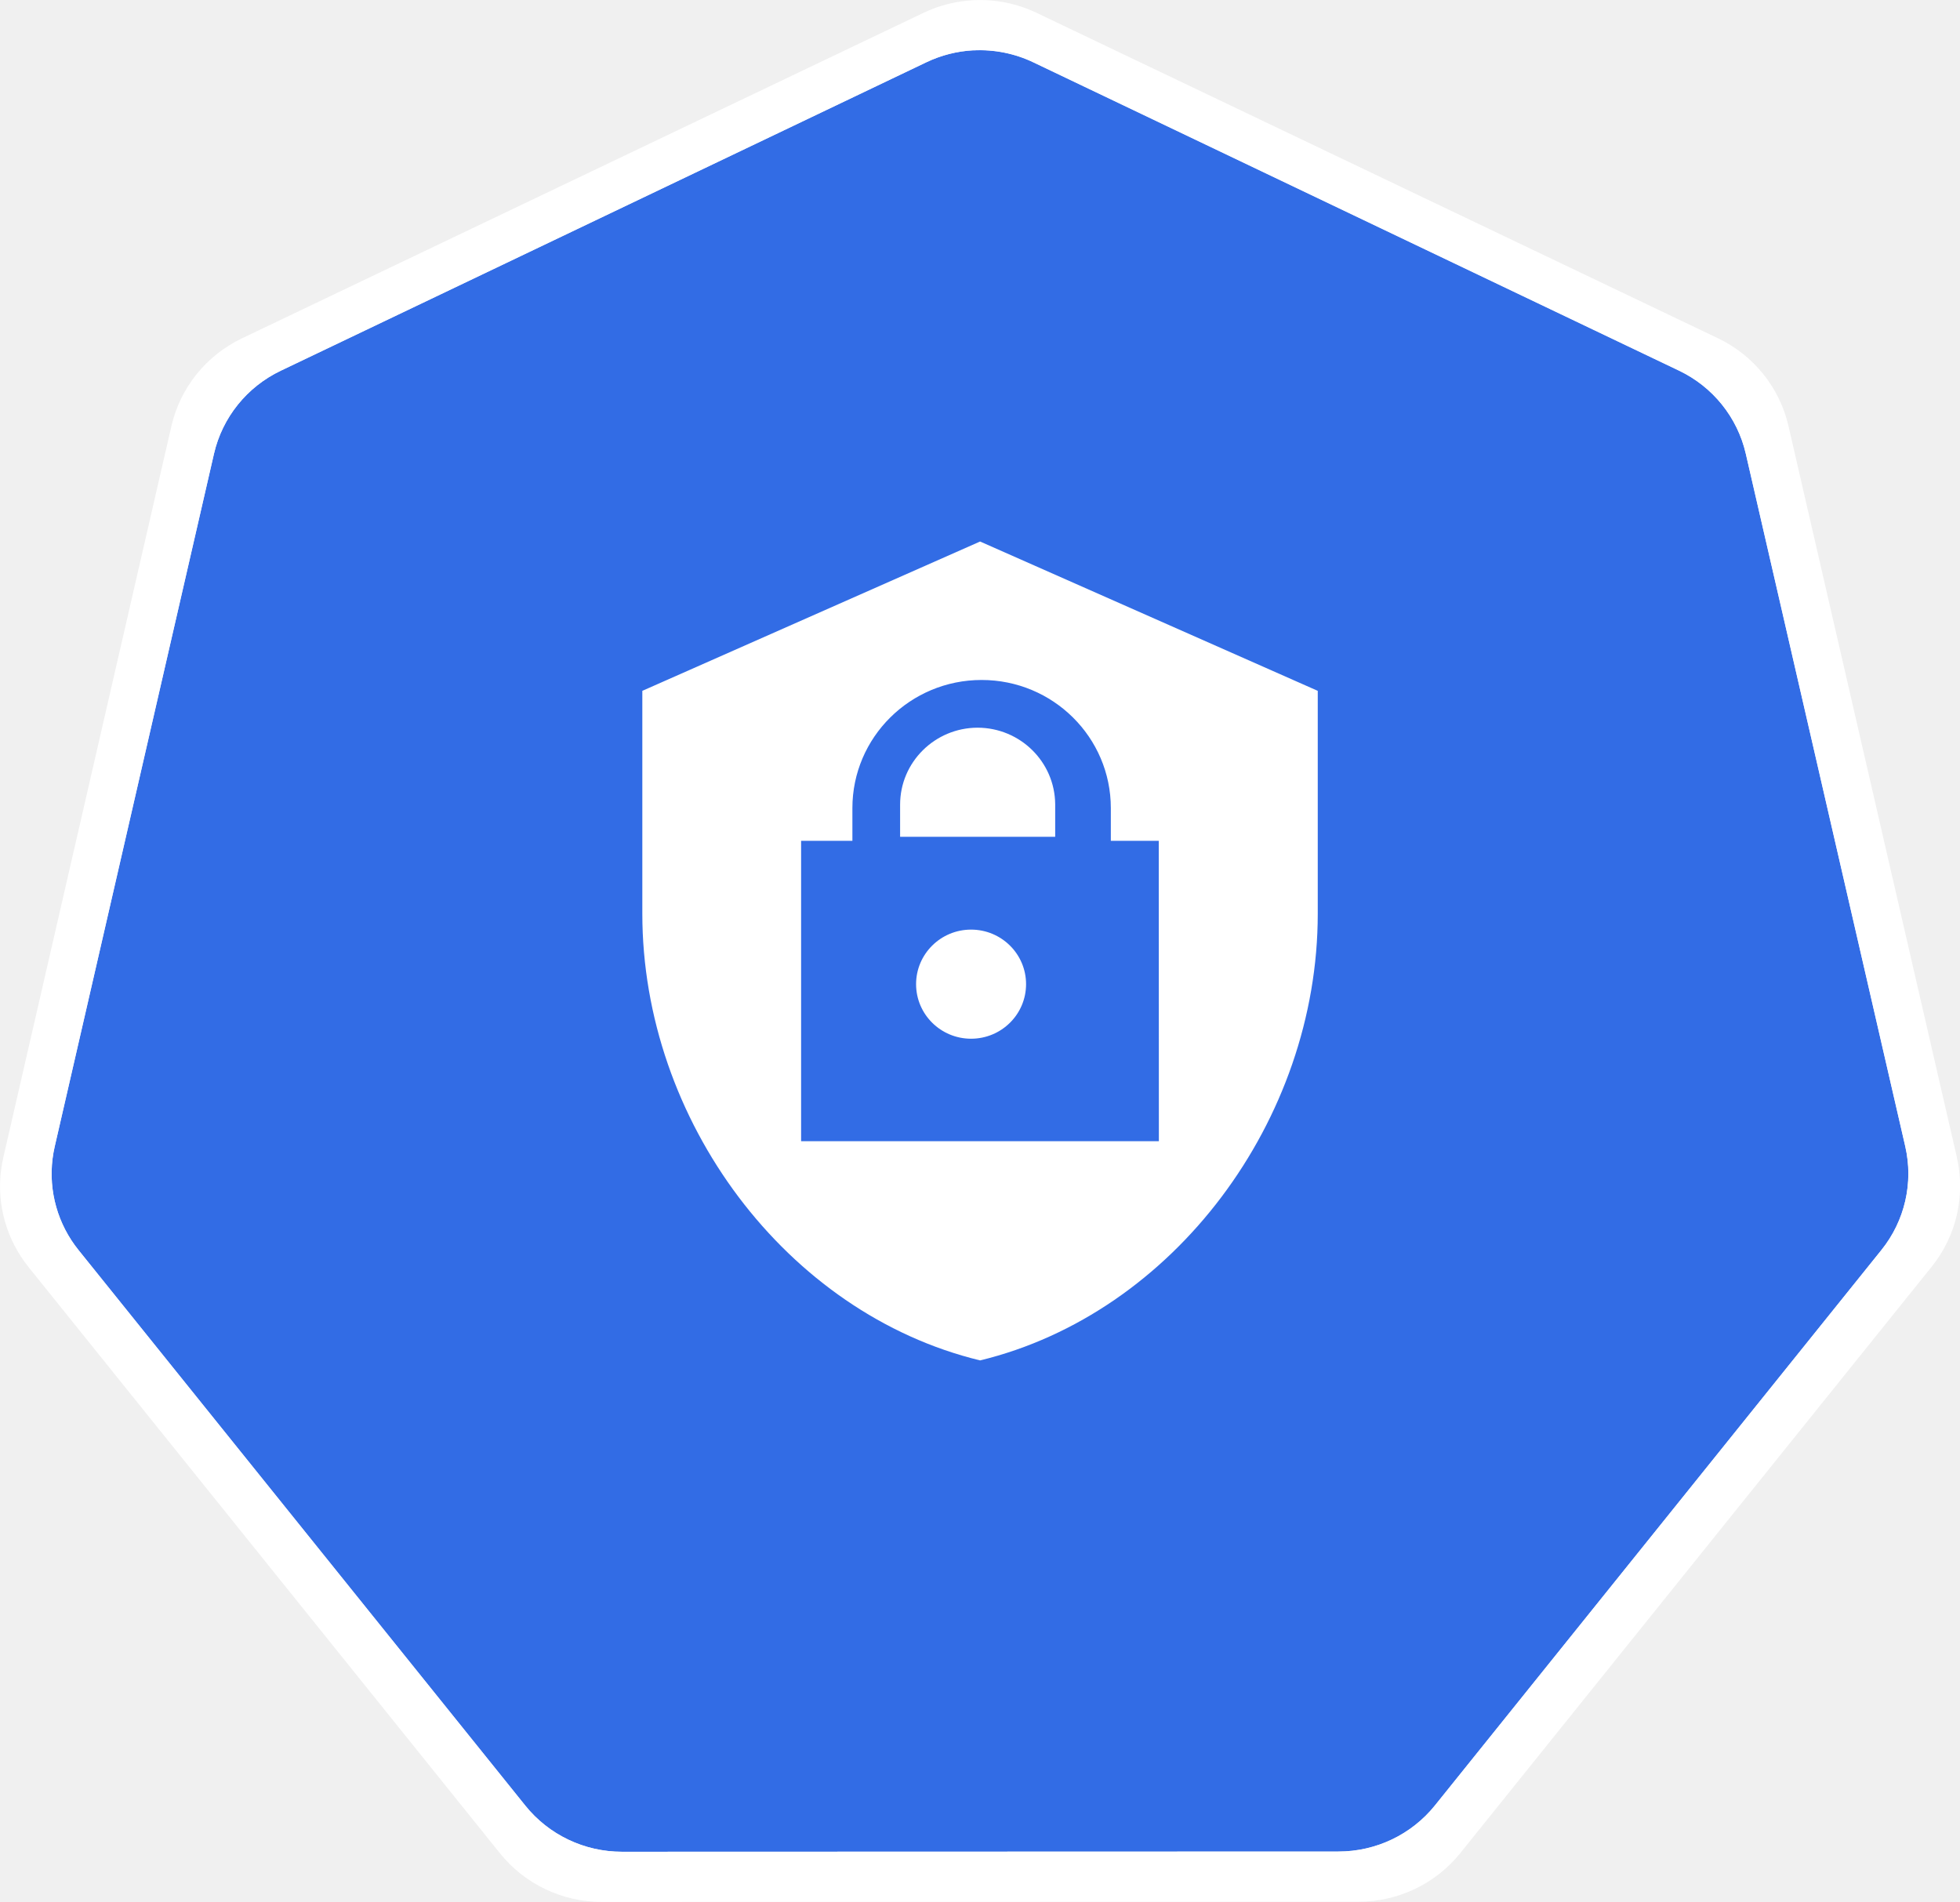
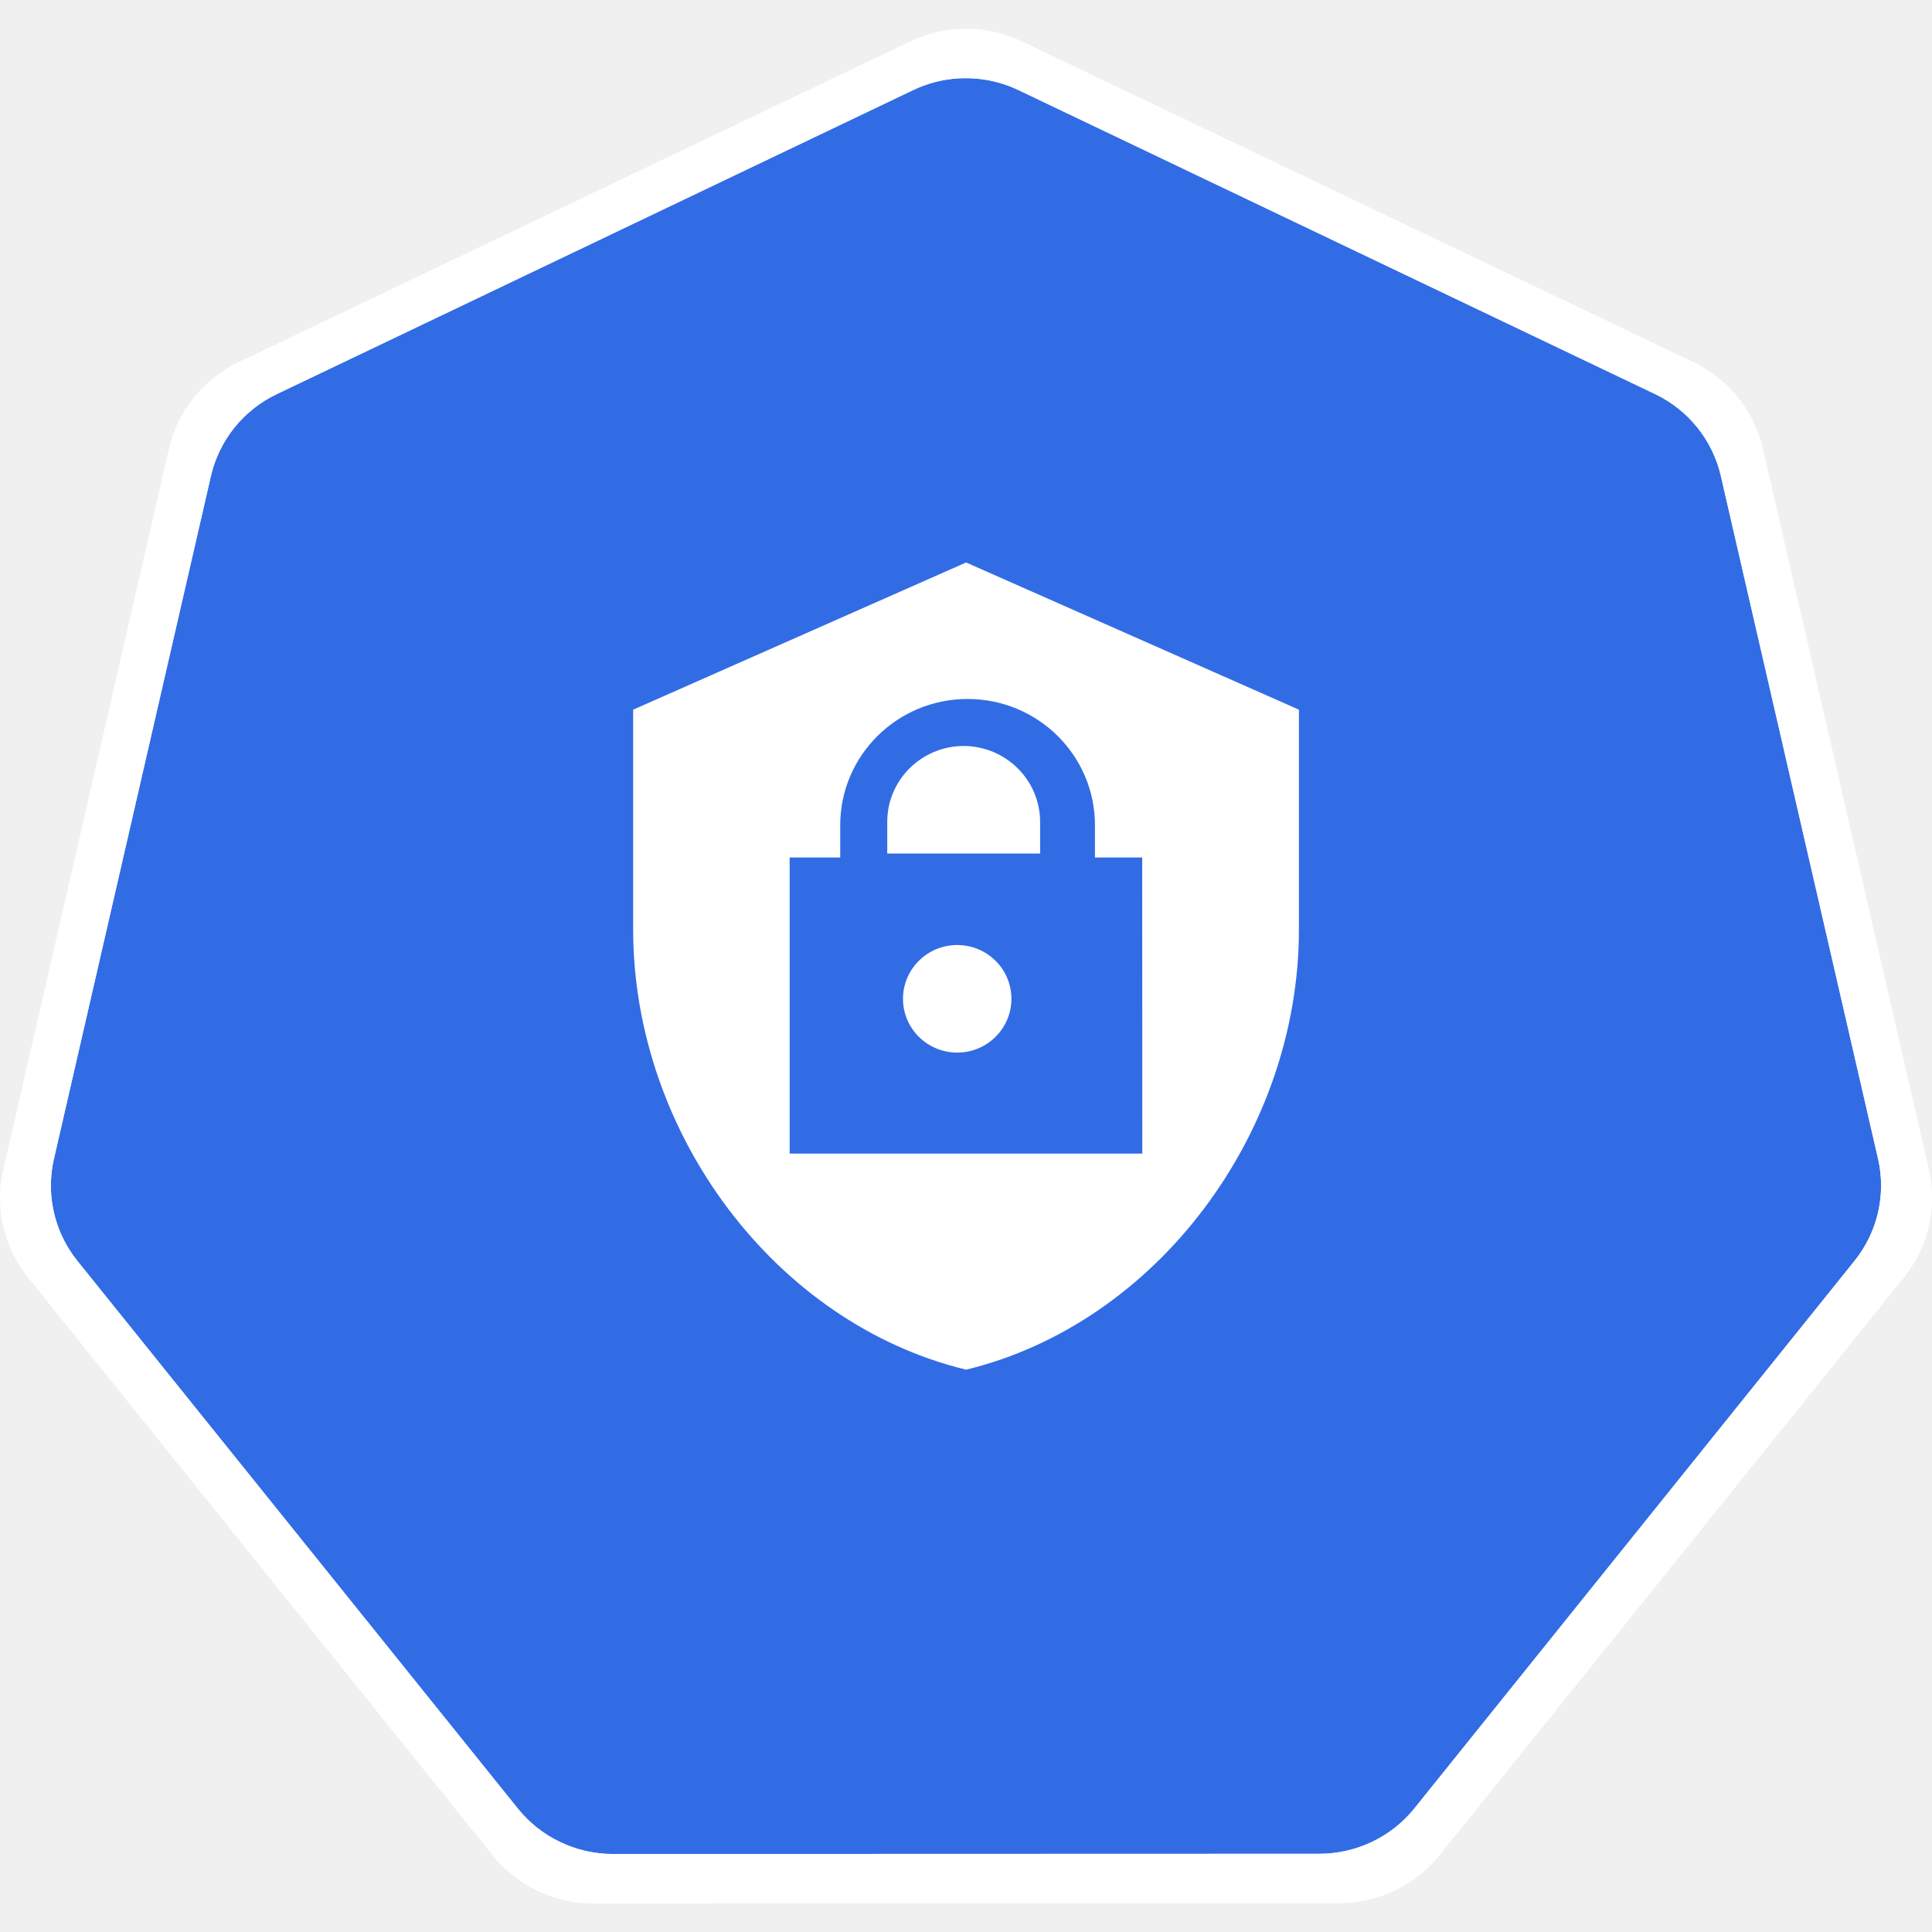
- <svg xmlns="http://www.w3.org/2000/svg" width="18.035mm" height="17.5mm" viewBox="0 0 18.035 17.5" version="1.1" id="svg13826">
-   <defs id="defs13820" />
-   <g id="layer1" transform="translate(-0.9926264,-1.174181)">
-     <g id="g70" transform="matrix(1.014889,0,0,1.014889,16.90215,-2.698726)">
-       <path id="path3055" d="m -6.849,4.272 a 1.119,1.11 0 0 0 -0.429,0.109 l -5.852,2.796 a 1.119,1.11 0 0 0 -0.606,0.753 l -1.444,6.281 a 1.119,1.11 0 0 0 0.152,0.851 1.119,1.11 0 0 0 0.064,0.088 l 4.051,5.037 a 1.119,1.11 0 0 0 0.875,0.418 l 6.496,-0.002 a 1.119,1.11 0 0 0 0.875,-0.417 L 1.382,15.149 A 1.119,1.11 0 0 0 1.598,14.21 L 0.152,7.929 A 1.119,1.11 0 0 0 -0.453,7.176 L -6.307,4.381 A 1.119,1.11 0 0 0 -6.849,4.272 Z" style="fill:#326ce5;fill-opacity:1;stroke:none;stroke-width:0;stroke-miterlimit:4;stroke-dasharray:none;stroke-opacity:1" />
-       <path id="path3054-2-9" d="M -6.852,3.818 A 1.181,1.172 0 0 0 -7.304,3.933 l -6.179,2.951 a 1.181,1.172 0 0 0 -0.639,0.795 l -1.524,6.631 a 1.181,1.172 0 0 0 0.16,0.899 1.181,1.172 0 0 0 0.067,0.093 l 4.276,5.317 a 1.181,1.172 0 0 0 0.924,0.441 l 6.858,-0.002 a 1.181,1.172 0 0 0 0.924,-0.44 l 4.275,-5.318 a 1.181,1.172 0 0 0 0.228,-0.991 L 0.539,7.678 A 1.181,1.172 0 0 0 -0.1,6.883 L -6.279,3.932 A 1.181,1.172 0 0 0 -6.852,3.818 Z m 0.003,0.455 a 1.119,1.11 0 0 1 0.543,0.109 l 5.853,2.795 A 1.119,1.11 0 0 1 0.152,7.929 L 1.598,14.21 a 1.119,1.11 0 0 1 -0.216,0.939 l -4.049,5.037 a 1.119,1.11 0 0 1 -0.875,0.417 l -6.496,0.002 a 1.119,1.11 0 0 1 -0.875,-0.418 l -4.051,-5.037 a 1.119,1.11 0 0 1 -0.064,-0.088 1.119,1.11 0 0 1 -0.152,-0.851 l 1.444,-6.281 a 1.119,1.11 0 0 1 0.606,-0.753 l 5.852,-2.796 a 1.119,1.11 0 0 1 0.429,-0.109 z" style="color:#000000;font-style:normal;font-variant:normal;font-weight:normal;font-stretch:normal;font-size:medium;line-height:normal;font-family:Sans;-inkscape-font-specification:Sans;text-indent:0;text-align:start;text-decoration:none;text-decoration-line:none;letter-spacing:normal;word-spacing:normal;text-transform:none;writing-mode:lr-tb;direction:ltr;baseline-shift:baseline;text-anchor:start;display:inline;overflow:visible;visibility:visible;fill:#ffffff;fill-opacity:1;fill-rule:nonzero;stroke:none;stroke-width:0;stroke-miterlimit:4;stroke-dasharray:none;marker:none;enable-background:accumulate" />
+ <svg xmlns="http://www.w3.org/2000/svg" viewBox="0 -0.268 18.035 18.035">
+   <defs />
+   <g transform="translate(-0.9926264,-1.174181)">
+     <g transform="matrix(1.014889,0,0,1.014889,16.90215,-2.698726)">
+       <path d="m -6.849,4.272 a 1.119,1.11 0 0 0 -0.429,0.109 l -5.852,2.796 a 1.119,1.11 0 0 0 -0.606,0.753 l -1.444,6.281 a 1.119,1.11 0 0 0 0.152,0.851 1.119,1.11 0 0 0 0.064,0.088 l 4.051,5.037 a 1.119,1.11 0 0 0 0.875,0.418 l 6.496,-0.002 a 1.119,1.11 0 0 0 0.875,-0.417 L 1.382,15.149 A 1.119,1.11 0 0 0 1.598,14.21 L 0.152,7.929 A 1.119,1.11 0 0 0 -0.453,7.176 L -6.307,4.381 A 1.119,1.11 0 0 0 -6.849,4.272 Z" style="fill:#326ce5;fill-opacity:1;stroke:none;stroke-width:0;stroke-miterlimit:4;stroke-dasharray:none;stroke-opacity:1" />
+       <path d="M -6.852,3.818 A 1.181,1.172 0 0 0 -7.304,3.933 l -6.179,2.951 a 1.181,1.172 0 0 0 -0.639,0.795 l -1.524,6.631 a 1.181,1.172 0 0 0 0.16,0.899 1.181,1.172 0 0 0 0.067,0.093 l 4.276,5.317 a 1.181,1.172 0 0 0 0.924,0.441 l 6.858,-0.002 a 1.181,1.172 0 0 0 0.924,-0.44 l 4.275,-5.318 a 1.181,1.172 0 0 0 0.228,-0.991 L 0.539,7.678 A 1.181,1.172 0 0 0 -0.1,6.883 L -6.279,3.932 A 1.181,1.172 0 0 0 -6.852,3.818 Z m 0.003,0.455 a 1.119,1.11 0 0 1 0.543,0.109 l 5.853,2.795 A 1.119,1.11 0 0 1 0.152,7.929 L 1.598,14.21 a 1.119,1.11 0 0 1 -0.216,0.939 l -4.049,5.037 a 1.119,1.11 0 0 1 -0.875,0.417 l -6.496,0.002 a 1.119,1.11 0 0 1 -0.875,-0.418 l -4.051,-5.037 a 1.119,1.11 0 0 1 -0.064,-0.088 1.119,1.11 0 0 1 -0.152,-0.851 l 1.444,-6.281 a 1.119,1.11 0 0 1 0.606,-0.753 l 5.852,-2.796 a 1.119,1.11 0 0 1 0.429,-0.109 z" style="color:#000000;font-style:normal;font-variant:normal;font-weight:normal;font-stretch:normal;font-size:medium;line-height:normal;font-family:Sans;-inkscape-font-specification:Sans;text-indent:0;text-align:start;text-decoration:none;text-decoration-line:none;letter-spacing:normal;word-spacing:normal;text-transform:none;writing-mode:lr-tb;direction:ltr;baseline-shift:baseline;text-anchor:start;display:inline;overflow:visible;visibility:visible;fill:#ffffff;fill-opacity:1;fill-rule:nonzero;stroke:none;stroke-width:0;stroke-miterlimit:4;stroke-dasharray:none;marker:none;enable-background:accumulate" />
    </g>
-     <g id="g3341" transform="translate(0,0.2809225)">
-       <ellipse id="ellipse7838-2" pointer-events="none" ry="0.502" rx="0.506" cy="9.949" cx="9.928" style="fill:#ffffff;fill-opacity:1;stroke:none;stroke-width:0.127" />
-       <path id="path7840-40" pointer-events="none" d="m 10.011,5.876 -3.108,1.374 0,2.051 c 0,1.901 1.325,3.678 3.108,4.11 1.781,-0.432 3.107,-2.209 3.107,-4.11 l 0,-2.051 z m 1.645,5.518 -3.292,0 0,-2.764 0.472,0 0,-0.301 c 0,-0.651 0.532,-1.179 1.189,-1.179 0.657,0 1.189,0.528 1.189,1.179 l 0,0.301 0.441,0 z" style="fill:#ffffff;fill-opacity:1;stroke:none;stroke-width:0.127" />
-       <path id="path7836-7" pointer-events="none" d="m 9.988,7.589 c -0.394,0.001 -0.713,0.318 -0.713,0.708 l 0,0.296 1.427,0 0,-0.301 c -0.004,-0.389 -0.322,-0.702 -0.714,-0.703 z" style="fill:#ffffff;fill-opacity:1;stroke:none;stroke-width:0.127" />
+     <g transform="translate(0,0.2809225)">
+       <ellipse pointer-events="none" ry="0.502" rx="0.506" cy="9.949" cx="9.928" style="fill:#ffffff;fill-opacity:1;stroke:none;stroke-width:0.127" />
+       <path pointer-events="none" d="m 10.011,5.876 -3.108,1.374 0,2.051 c 0,1.901 1.325,3.678 3.108,4.11 1.781,-0.432 3.107,-2.209 3.107,-4.11 l 0,-2.051 z m 1.645,5.518 -3.292,0 0,-2.764 0.472,0 0,-0.301 c 0,-0.651 0.532,-1.179 1.189,-1.179 0.657,0 1.189,0.528 1.189,1.179 l 0,0.301 0.441,0 z" style="fill:#ffffff;fill-opacity:1;stroke:none;stroke-width:0.127" />
+       <path pointer-events="none" d="m 9.988,7.589 c -0.394,0.001 -0.713,0.318 -0.713,0.708 l 0,0.296 1.427,0 0,-0.301 c -0.004,-0.389 -0.322,-0.702 -0.714,-0.703 z" style="fill:#ffffff;fill-opacity:1;stroke:none;stroke-width:0.127" />
    </g>
  </g>
</svg>
